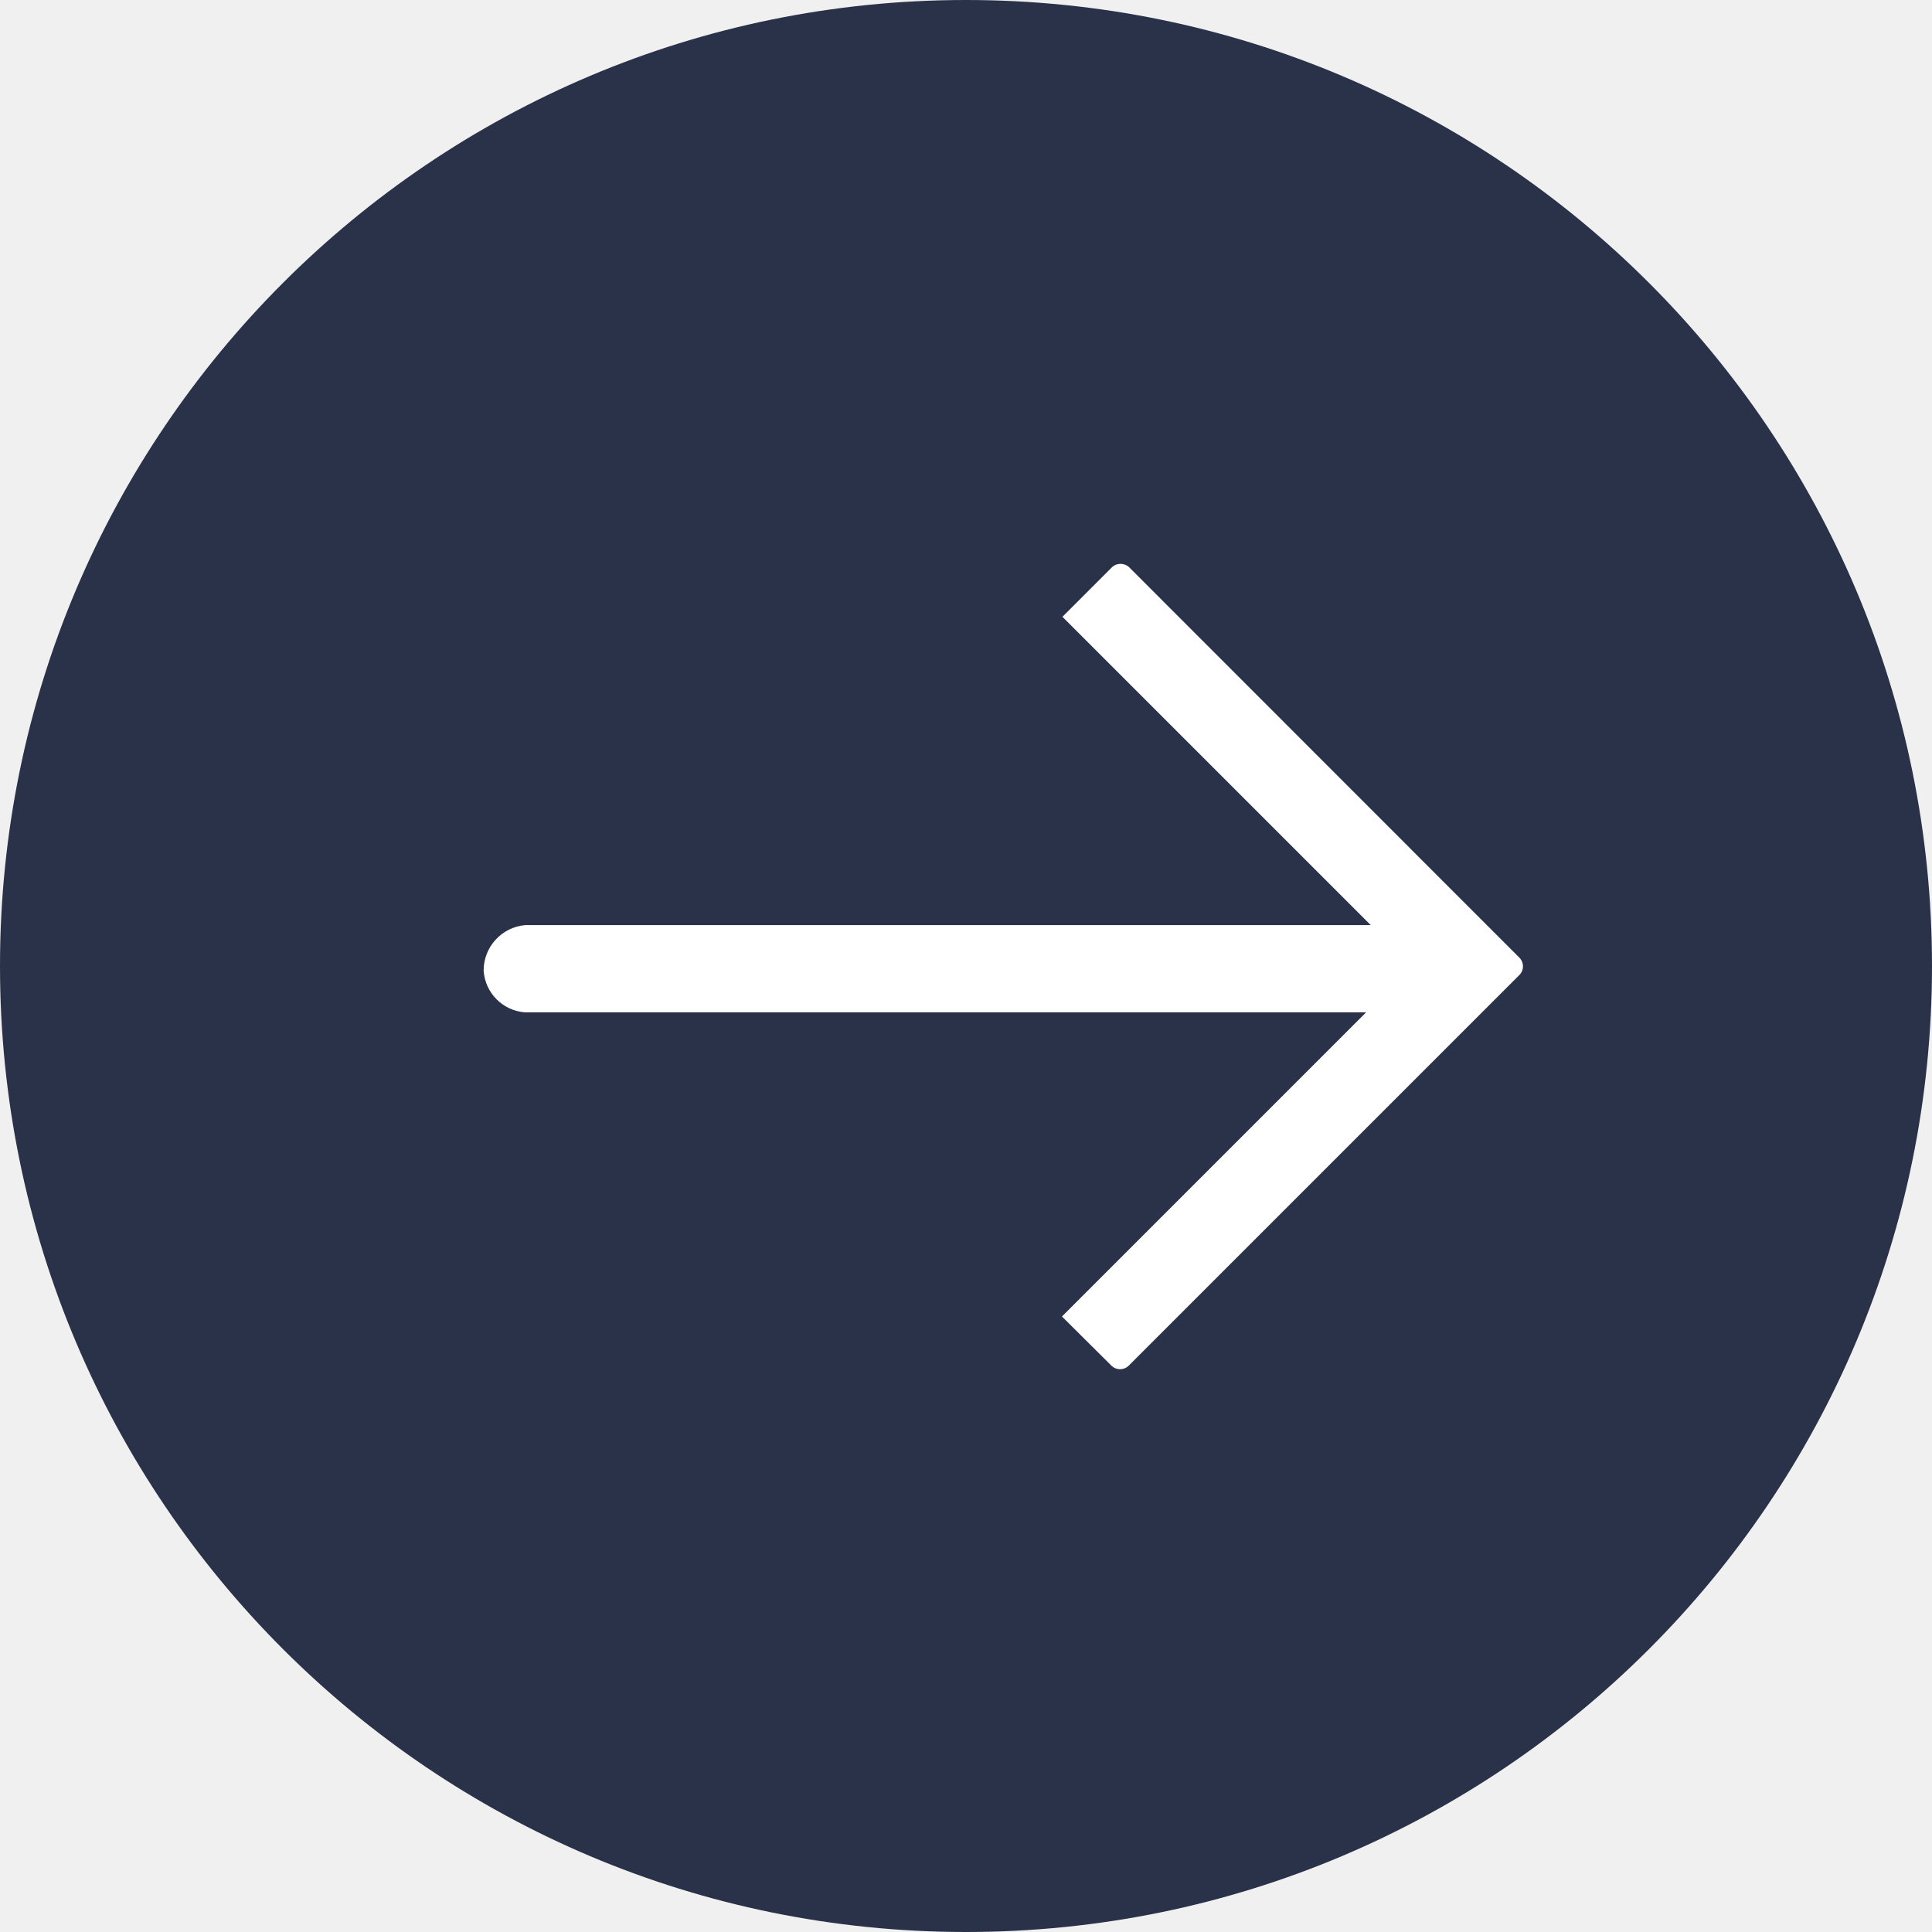
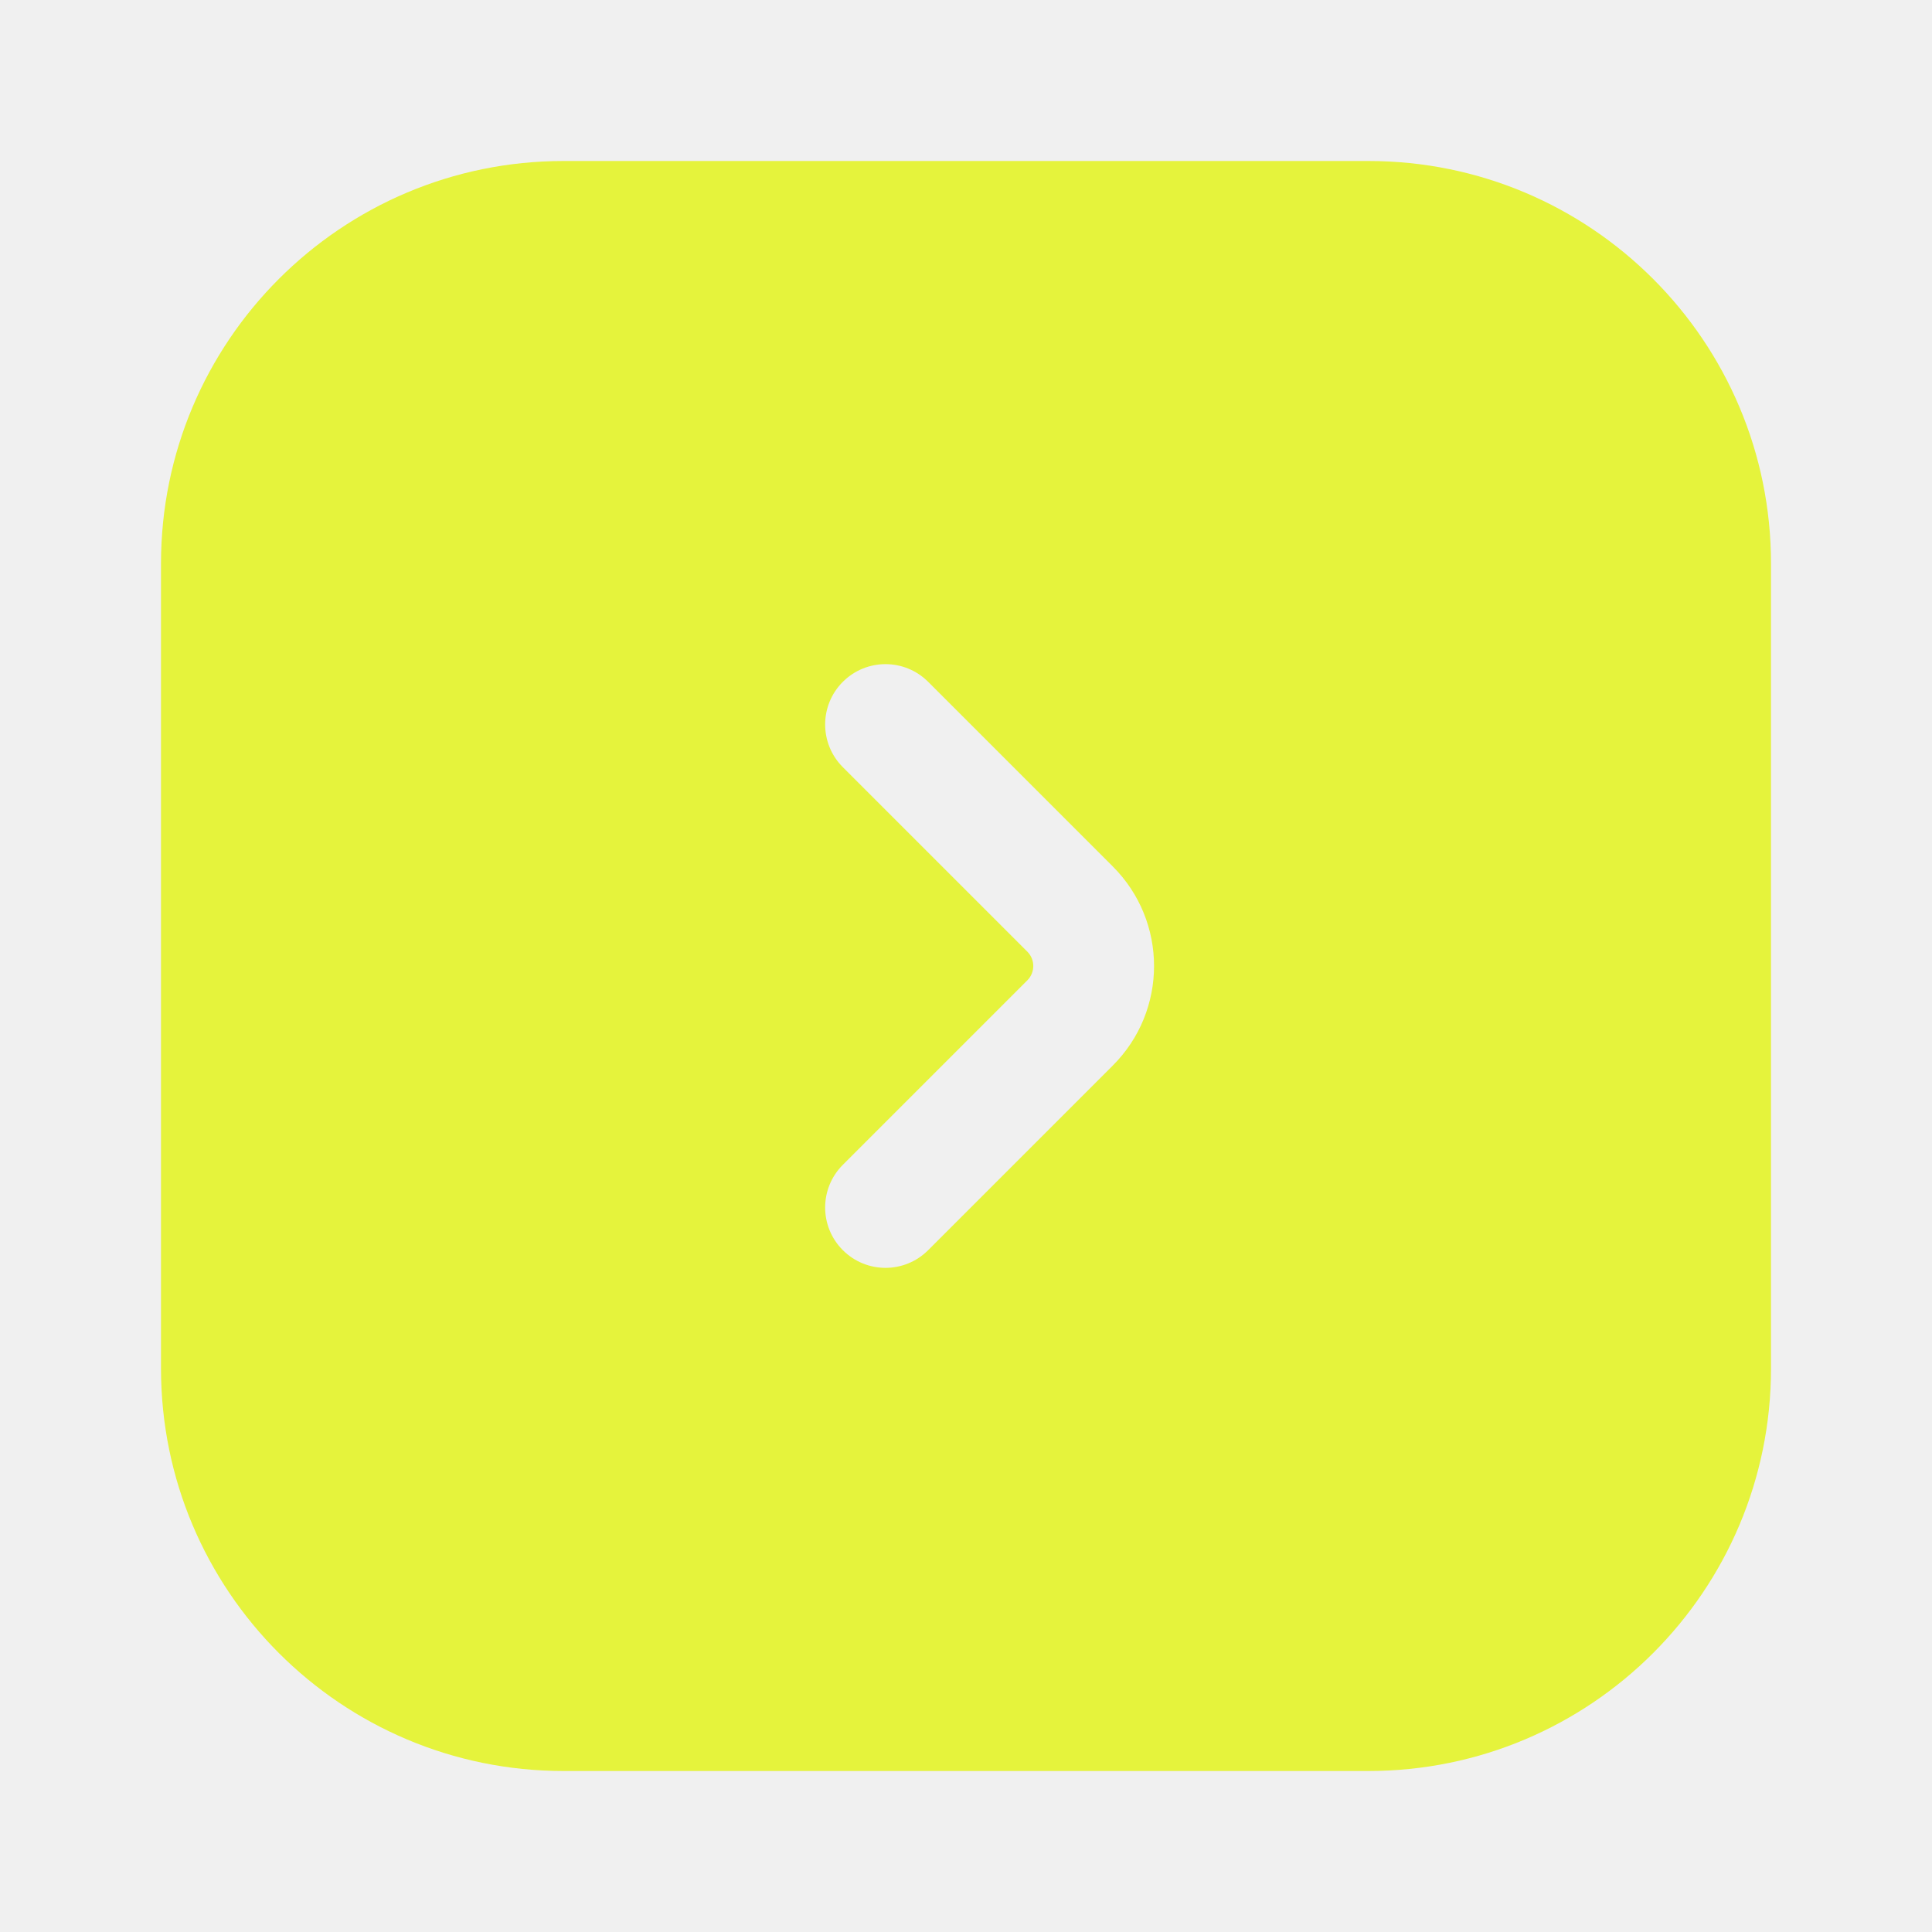
- <svg xmlns="http://www.w3.org/2000/svg" width="12" height="12" viewBox="0 0 12 12">
-   <g id="그룹_5360" data-name="그룹 5360" transform="translate(-132 -2)">
-     <circle id="타원_27" data-name="타원 27" cx="6" cy="6" r="6" transform="translate(132 2)" fill="#2a3249" />
-     <path id="패스_83" data-name="패스 83" d="M138.725,275.227l2.431-2.431a.077.077,0,0,0,0-.1l-2.431-2.432a.079.079,0,0,0-.1,0l-.311.311,1.915,1.915h-5.252a.283.283,0,0,0-.258.284h0a.278.278,0,0,0,.258.258H140.2l-1.889,1.889.311.309a.077.077,0,0,0,.1,0Z" transform="translate(0.285 -264.744)" fill="#fff" fill-rule="evenodd" />
-   </g>
+ <svg xmlns="http://www.w3.org/2000/svg" width="24" height="24" viewBox="0 0 24 24" fill="none">
+   <path fill-rule="evenodd" clip-rule="evenodd" d="M17 2C19.761 2 22 4.239 22 7V17C22 19.761 19.761 22 17 22H7C4.239 22 2 19.761 2 17V7C2 4.239 4.239 2 7 2H17ZM12.763 11.823C12.86 11.921 12.86 12.079 12.763 12.177L10.47 14.47C10.177 14.763 10.177 15.237 10.47 15.53C10.763 15.823 11.237 15.823 11.53 15.53L13.823 13.237C14.507 12.554 14.507 11.446 13.823 10.763L11.53 8.47C11.237 8.177 10.763 8.177 10.47 8.47C10.177 8.763 10.177 9.237 10.47 9.53L12.763 11.823Z" fill="#e5f33c" />
</svg>
